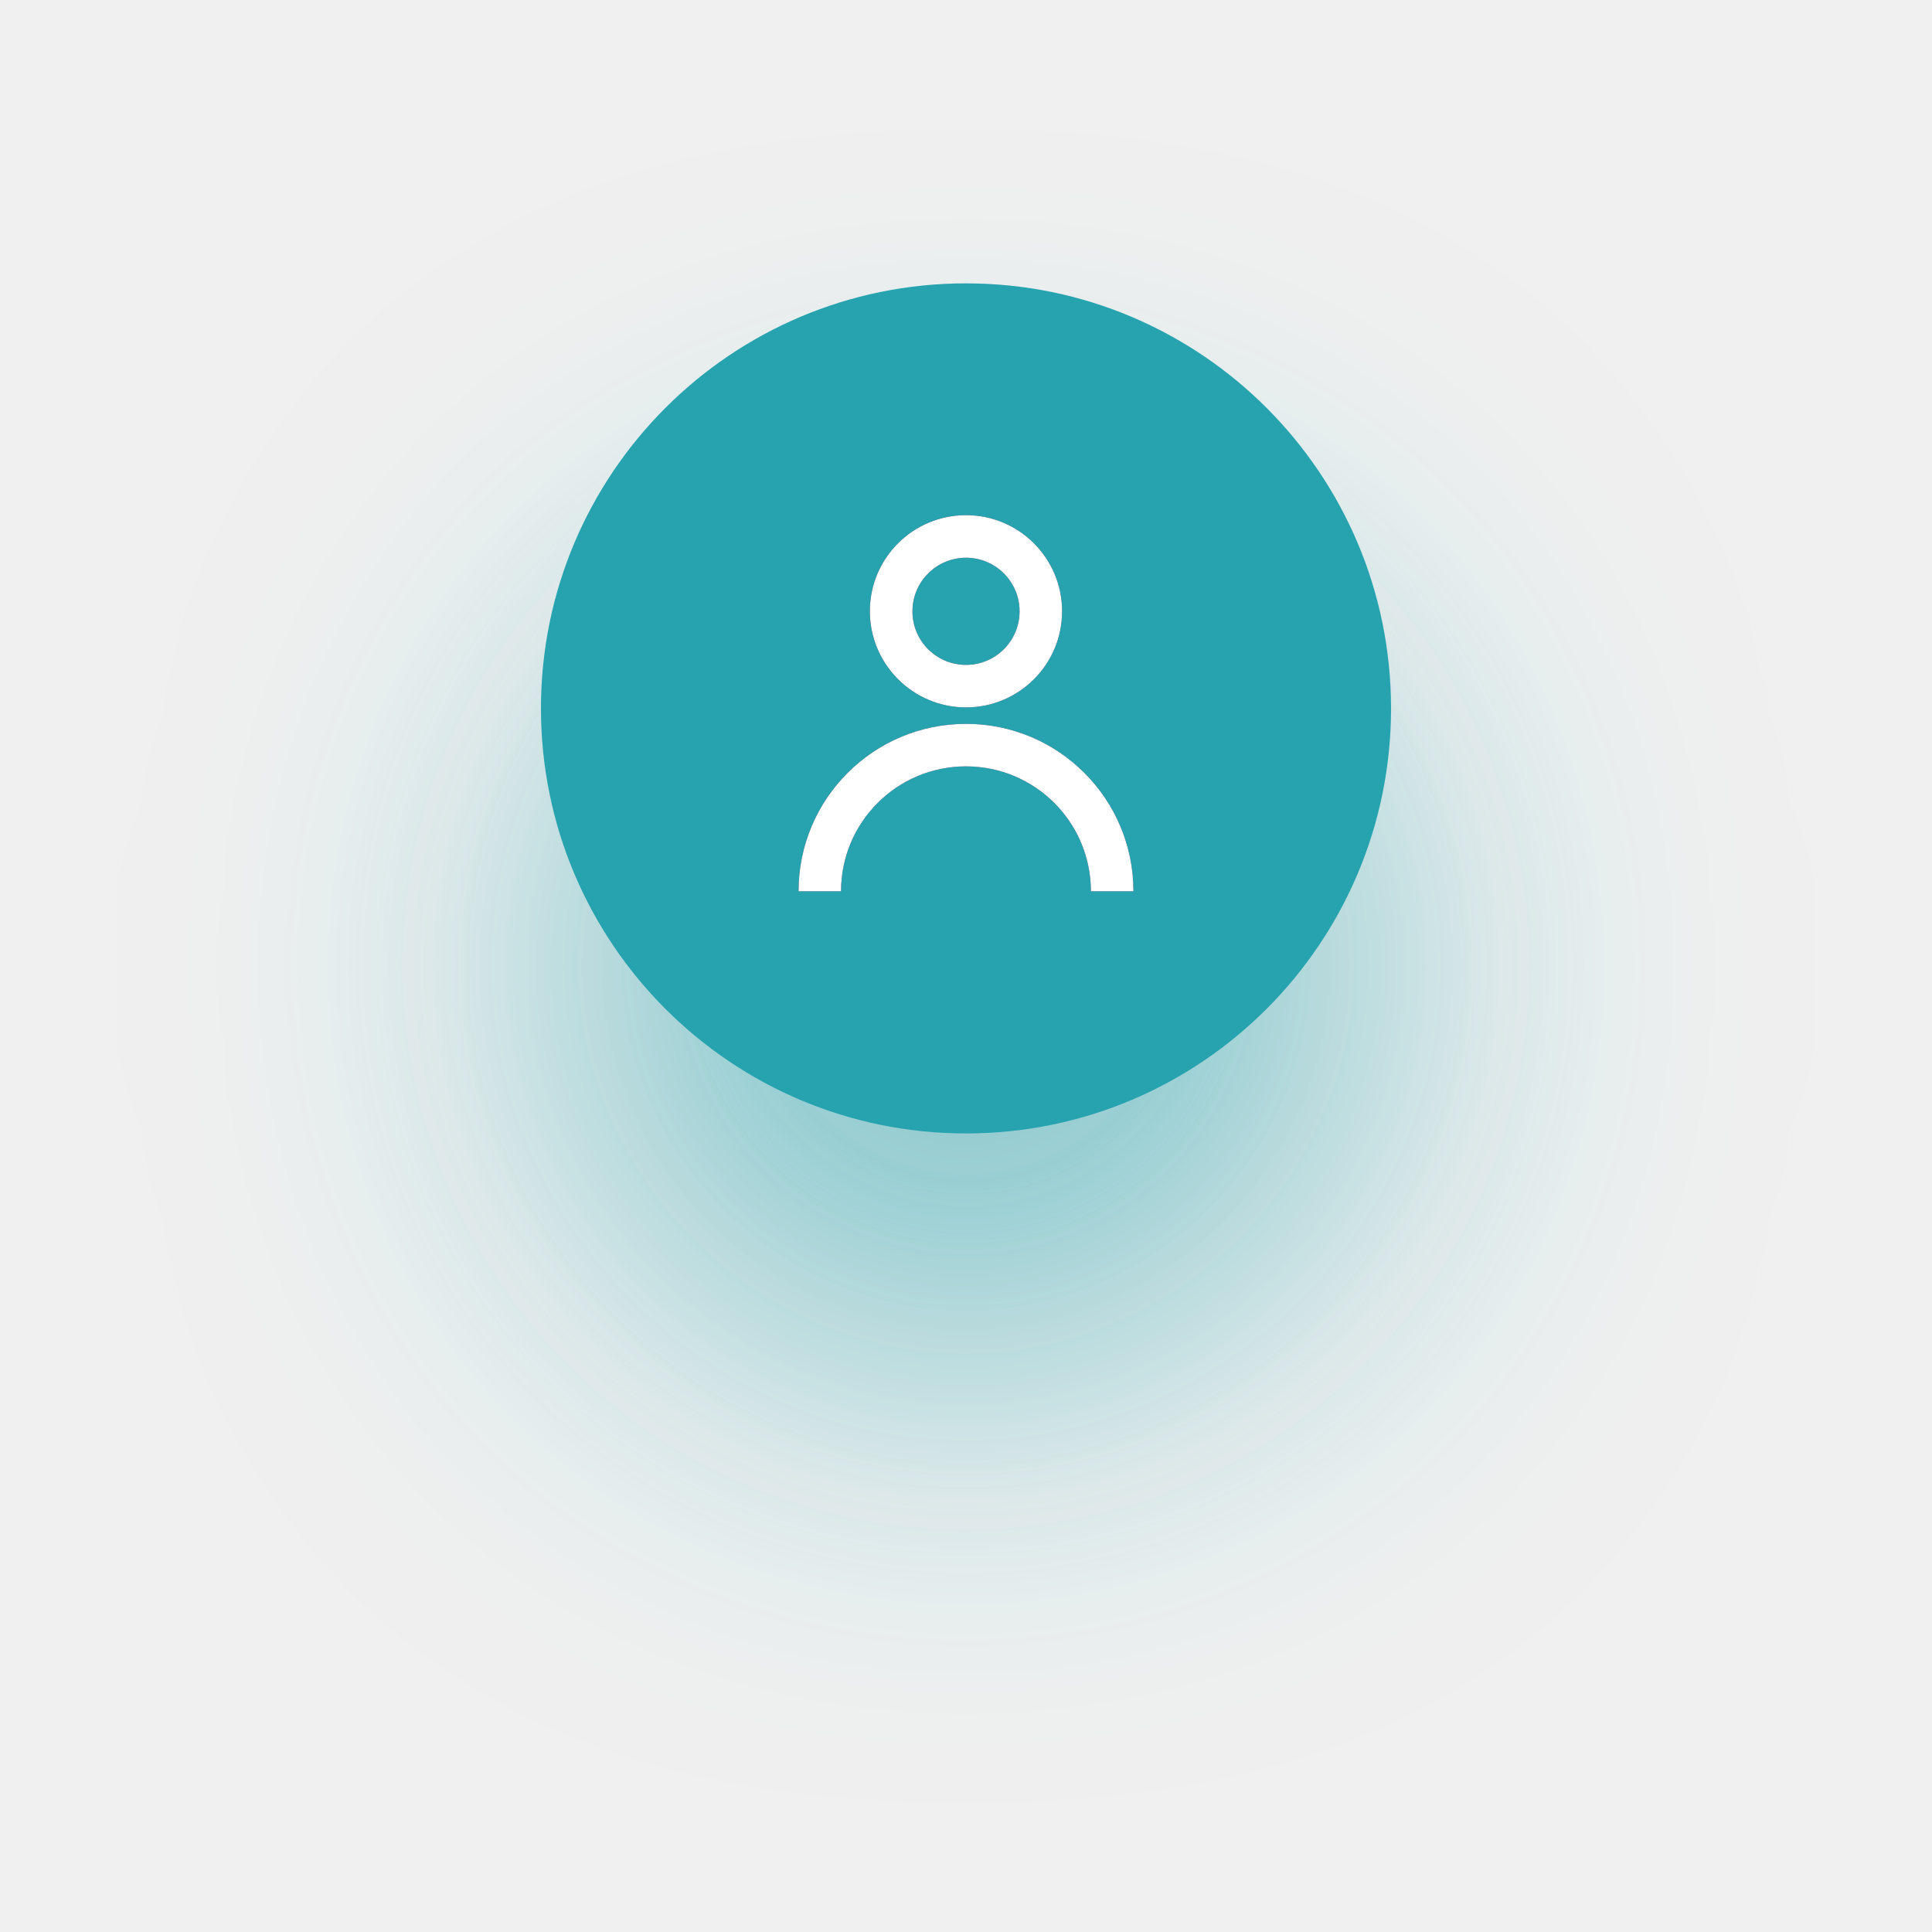
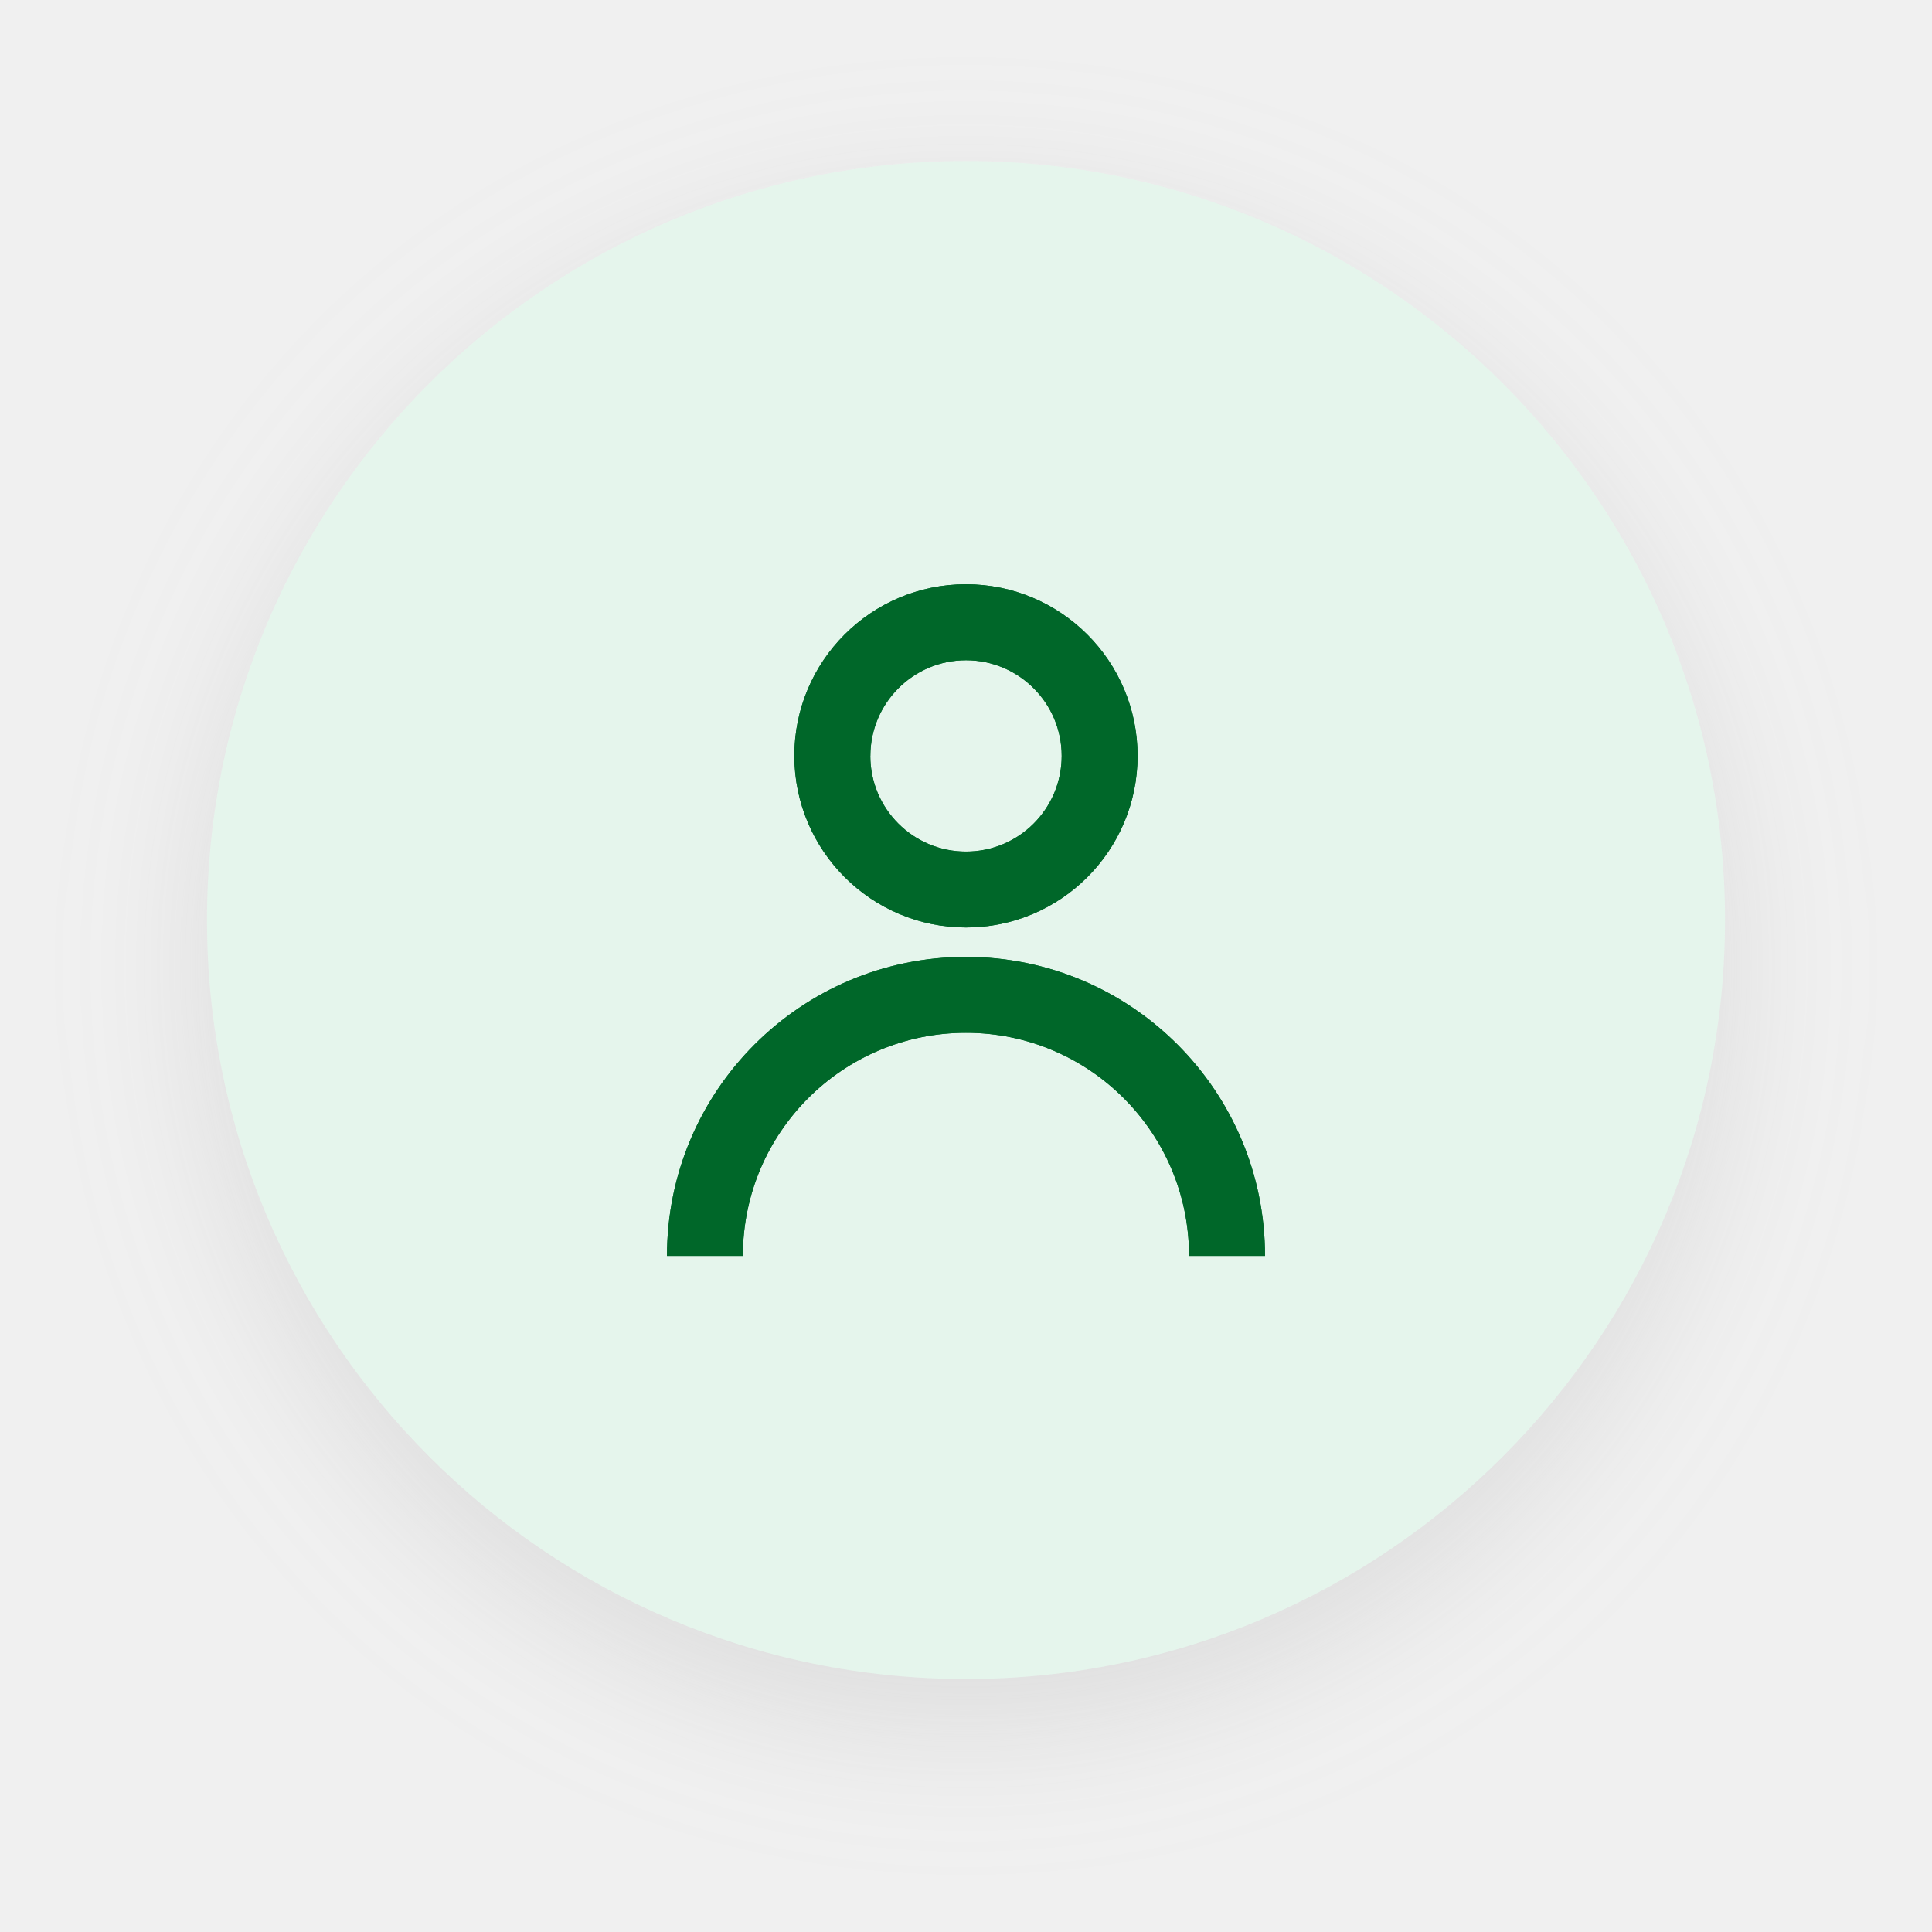
- <svg xmlns="http://www.w3.org/2000/svg" width="75" height="75" viewBox="0 0 75 75">
+ <svg xmlns="http://www.w3.org/2000/svg" width="42" height="42" viewBox="0 0 42 42">
  <defs>
-     <filter id="Oval" x="0" y="0" width="75" height="75" filterUnits="userSpaceOnUse">
-       <feOffset dy="10" input="SourceAlpha" />
-       <feGaussianBlur stdDeviation="7" result="blur" />
-       <feFlood flood-color="#28a3af" flood-opacity="0.522" />
+     <filter id="Oval" x="0" y="0" width="42" height="42" filterUnits="userSpaceOnUse">
+       <feOffset dy="1" input="SourceAlpha" />
+       <feGaussianBlur stdDeviation="1.5" result="blur" />
+       <feFlood flood-color="#ddd" />
      <feComposite operator="in" in2="blur" />
      <feComposite in="SourceGraphic" />
    </filter>
    <clipPath id="clip-path">
-       <path id="Mask" d="M11.349,14.6a4.849,4.849,0,1,0-9.7,0H0a6.5,6.5,0,1,1,13,0ZM2.768,3.731A3.731,3.731,0,1,1,6.5,7.461,3.736,3.736,0,0,1,2.768,3.731Zm1.652,0A2.08,2.08,0,1,0,6.5,1.651,2.081,2.081,0,0,0,4.421,3.731Z" fill="#1a1446" />
+       <path id="Mask" d="M11.349,14.6a4.849,4.849,0,1,0-9.7,0H0a6.5,6.5,0,1,1,13,0ZM2.768,3.731A3.731,3.731,0,1,1,6.5,7.461,3.736,3.736,0,0,1,2.768,3.731Zm1.652,0A2.08,2.08,0,1,0,6.5,1.651,2.081,2.081,0,0,0,4.421,3.731Z" fill="#006729" />
    </clipPath>
  </defs>
-   <g id="Group_7" data-name="Group 7" transform="translate(21 11)">
+   <g id="Group_7" data-name="Group 7" transform="translate(4.5 3.5)">
    <g id="Group_5" data-name="Group 5">
      <g id="Group_11_Copy" data-name="Group 11 Copy">
        <g id="Group_6_Copy_3" data-name="Group 6 Copy 3">
-           <g transform="matrix(1, 0, 0, 1, -21, -11)" filter="url(#Oval)">
-             <circle id="Oval-2" data-name="Oval" cx="16.5" cy="16.5" r="16.5" transform="translate(21 11)" fill="#28a3af" />
+           <g transform="matrix(1, 0, 0, 1, -4.5, -3.5)" filter="url(#Oval)">
+             <circle id="Oval-2" data-name="Oval" cx="16.5" cy="16.5" r="16.5" transform="translate(4.5 3.5)" fill="#e5f5ec" />
          </g>
-           <g id="Color_Liberty_Blue" data-name="Color/Liberty Blue" transform="translate(10 9)">
-             <path id="Mask-2" data-name="Mask" d="M11.349,14.6a4.849,4.849,0,1,0-9.7,0H0a6.5,6.5,0,1,1,13,0ZM2.768,3.731A3.731,3.731,0,1,1,6.5,7.461,3.736,3.736,0,0,1,2.768,3.731Zm1.652,0A2.08,2.08,0,1,0,6.5,1.651,2.081,2.081,0,0,0,4.421,3.731Z" fill="#1a1446" />
-             <g id="Color_Liberty_Blue-2" data-name="Color/Liberty Blue" clip-path="url(#clip-path)">
-               <g id="Color_Liberty_Blue-3" data-name="Color/Liberty Blue" transform="translate(-45 -45)">
-                 <rect id="Rectangle_Copy_8" data-name="Rectangle Copy 8" width="101" height="97" fill="#fff" />
+           <g id="Icon_Check" data-name="Icon/Check" transform="translate(10 9.202)">
+             <g id="Color_Liberty_Blue" data-name="Color/Liberty Blue">
+               <path id="Mask-2" data-name="Mask" d="M11.349,14.6a4.849,4.849,0,1,0-9.7,0H0a6.5,6.5,0,1,1,13,0ZM2.768,3.731A3.731,3.731,0,1,1,6.5,7.461,3.736,3.736,0,0,1,2.768,3.731Zm1.652,0A2.08,2.08,0,1,0,6.5,1.651,2.081,2.081,0,0,0,4.421,3.731Z" fill="#006729" />
+               <g id="Color_Liberty_Blue-2" data-name="Color/Liberty Blue" clip-path="url(#clip-path)">
+                 <g id="Color_Liberty_Blue-3" data-name="Color/Liberty Blue" transform="translate(-45 -45)">
+                   <rect id="Rectangle_Copy_8" data-name="Rectangle Copy 8" width="101" height="97" fill="#006729" />
+                 </g>
              </g>
            </g>
          </g>
        </g>
      </g>
    </g>
  </g>
</svg>
